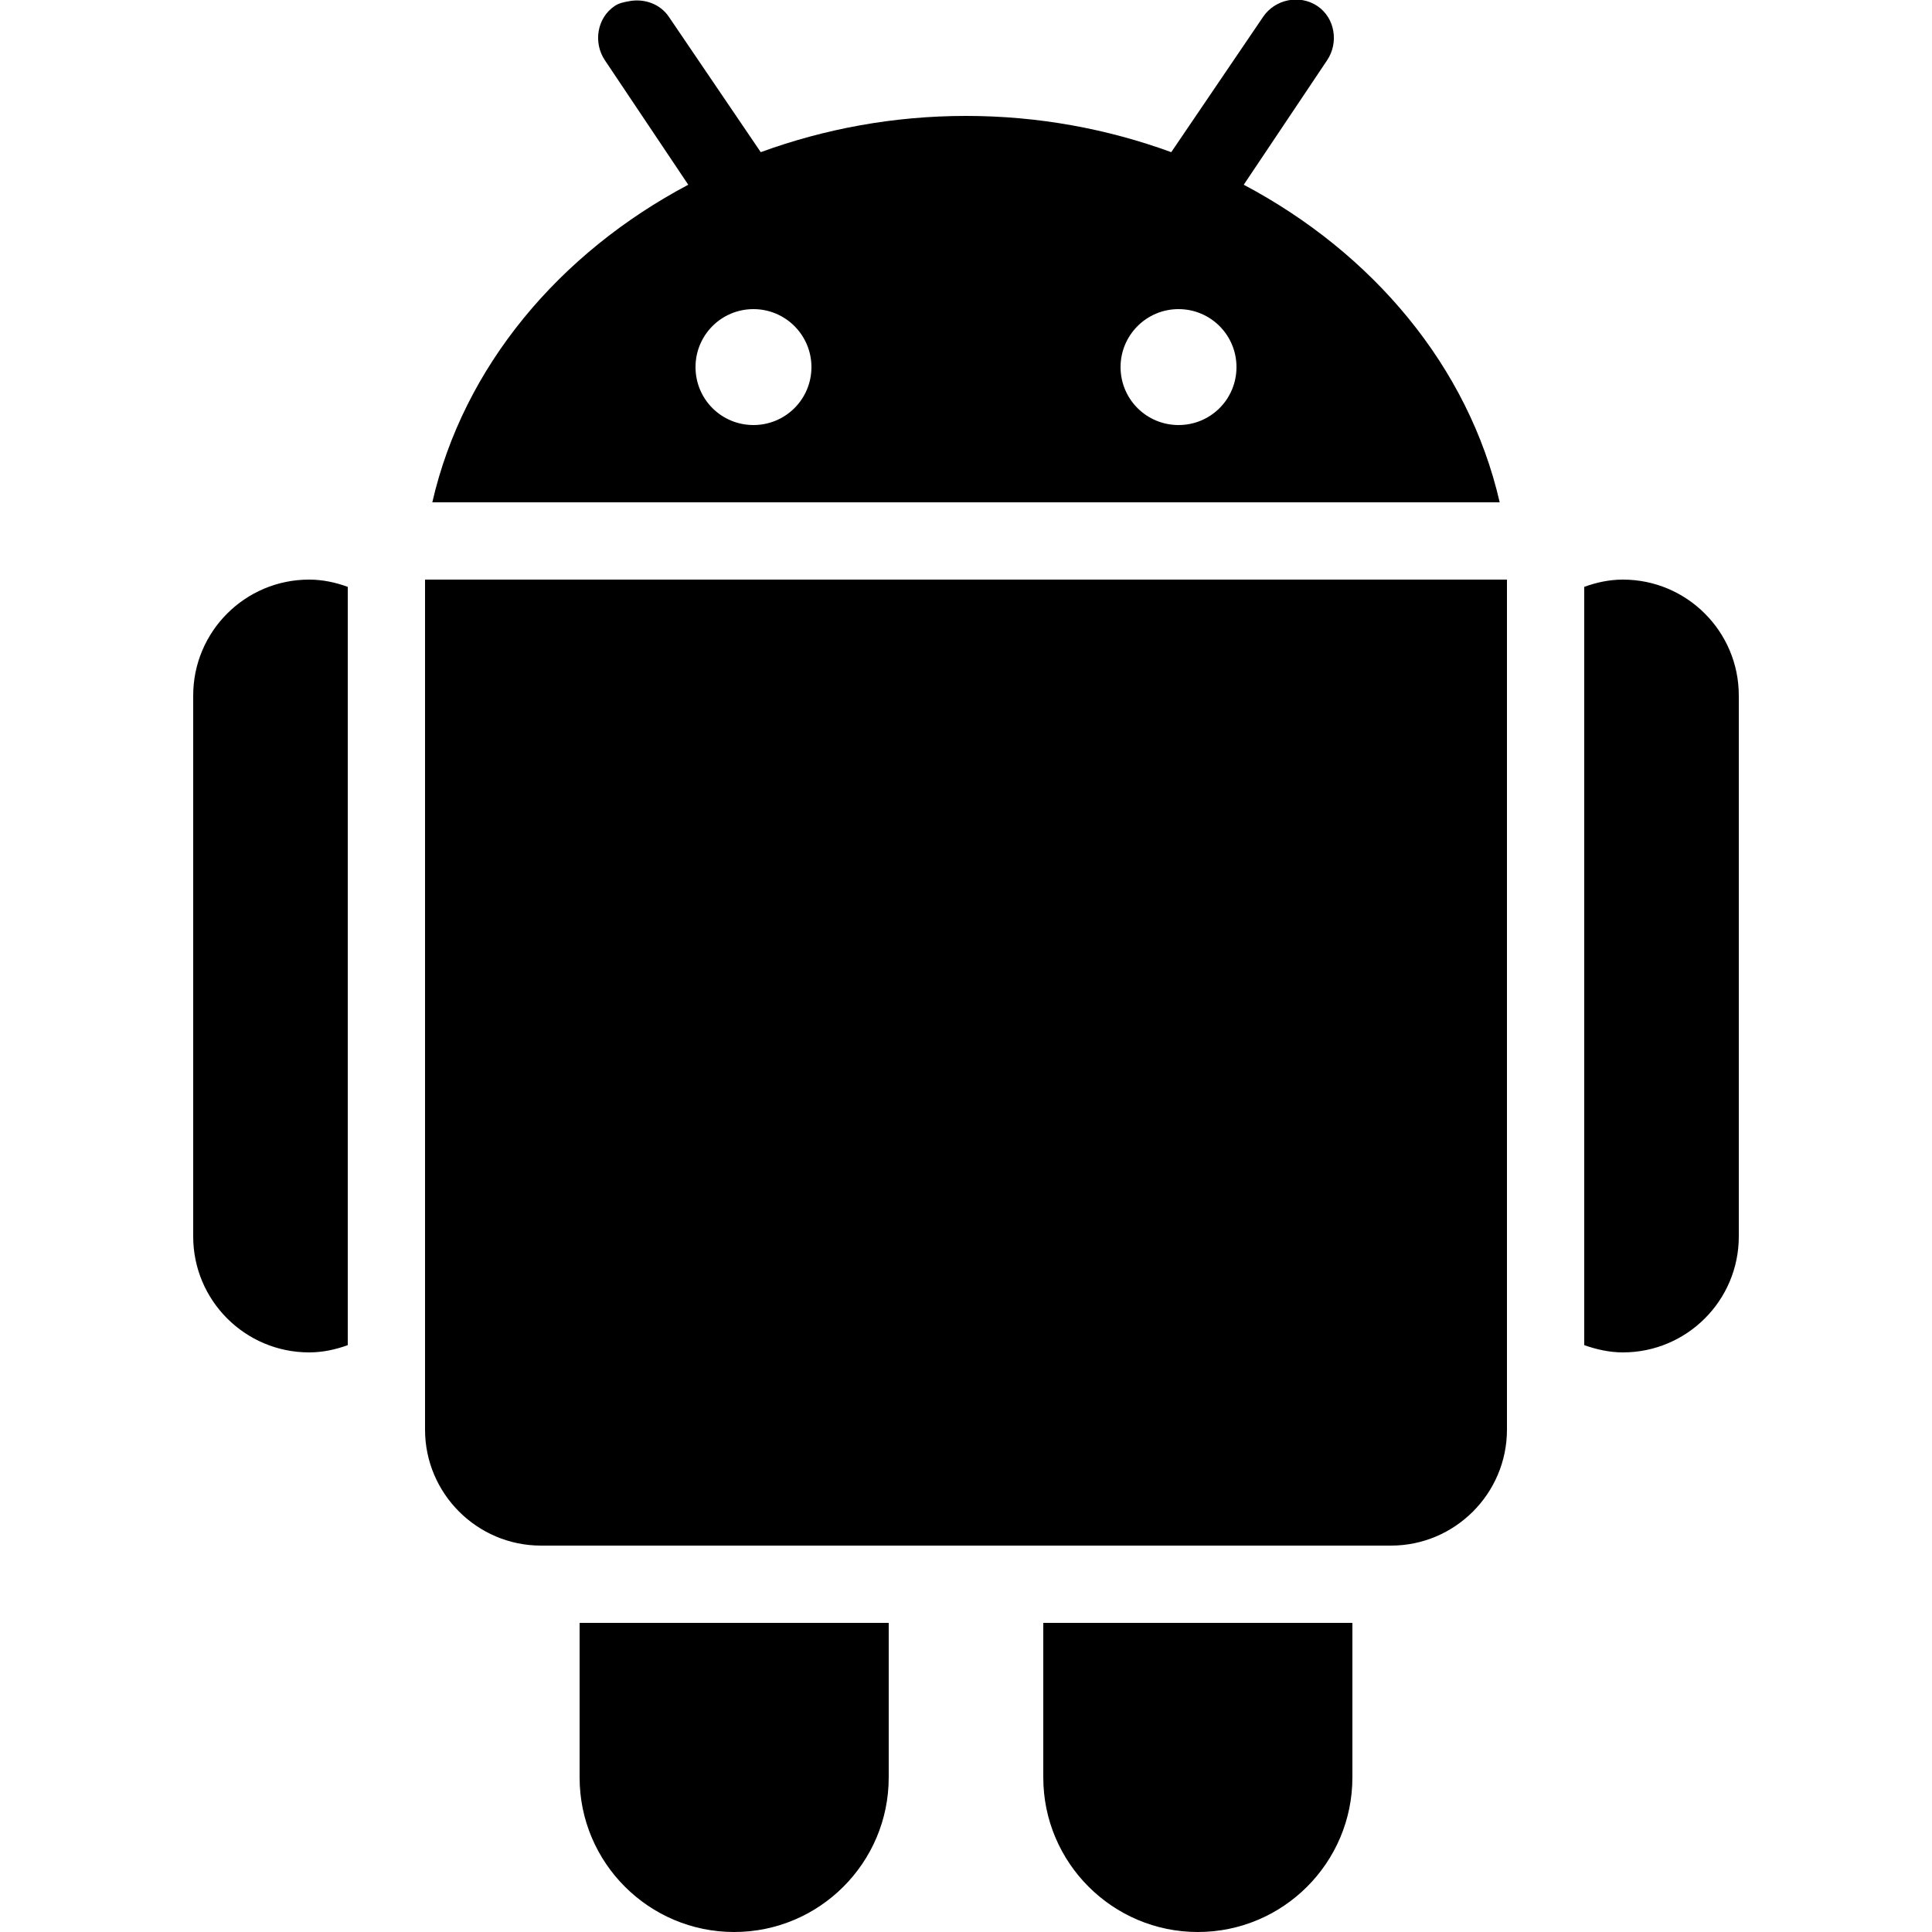
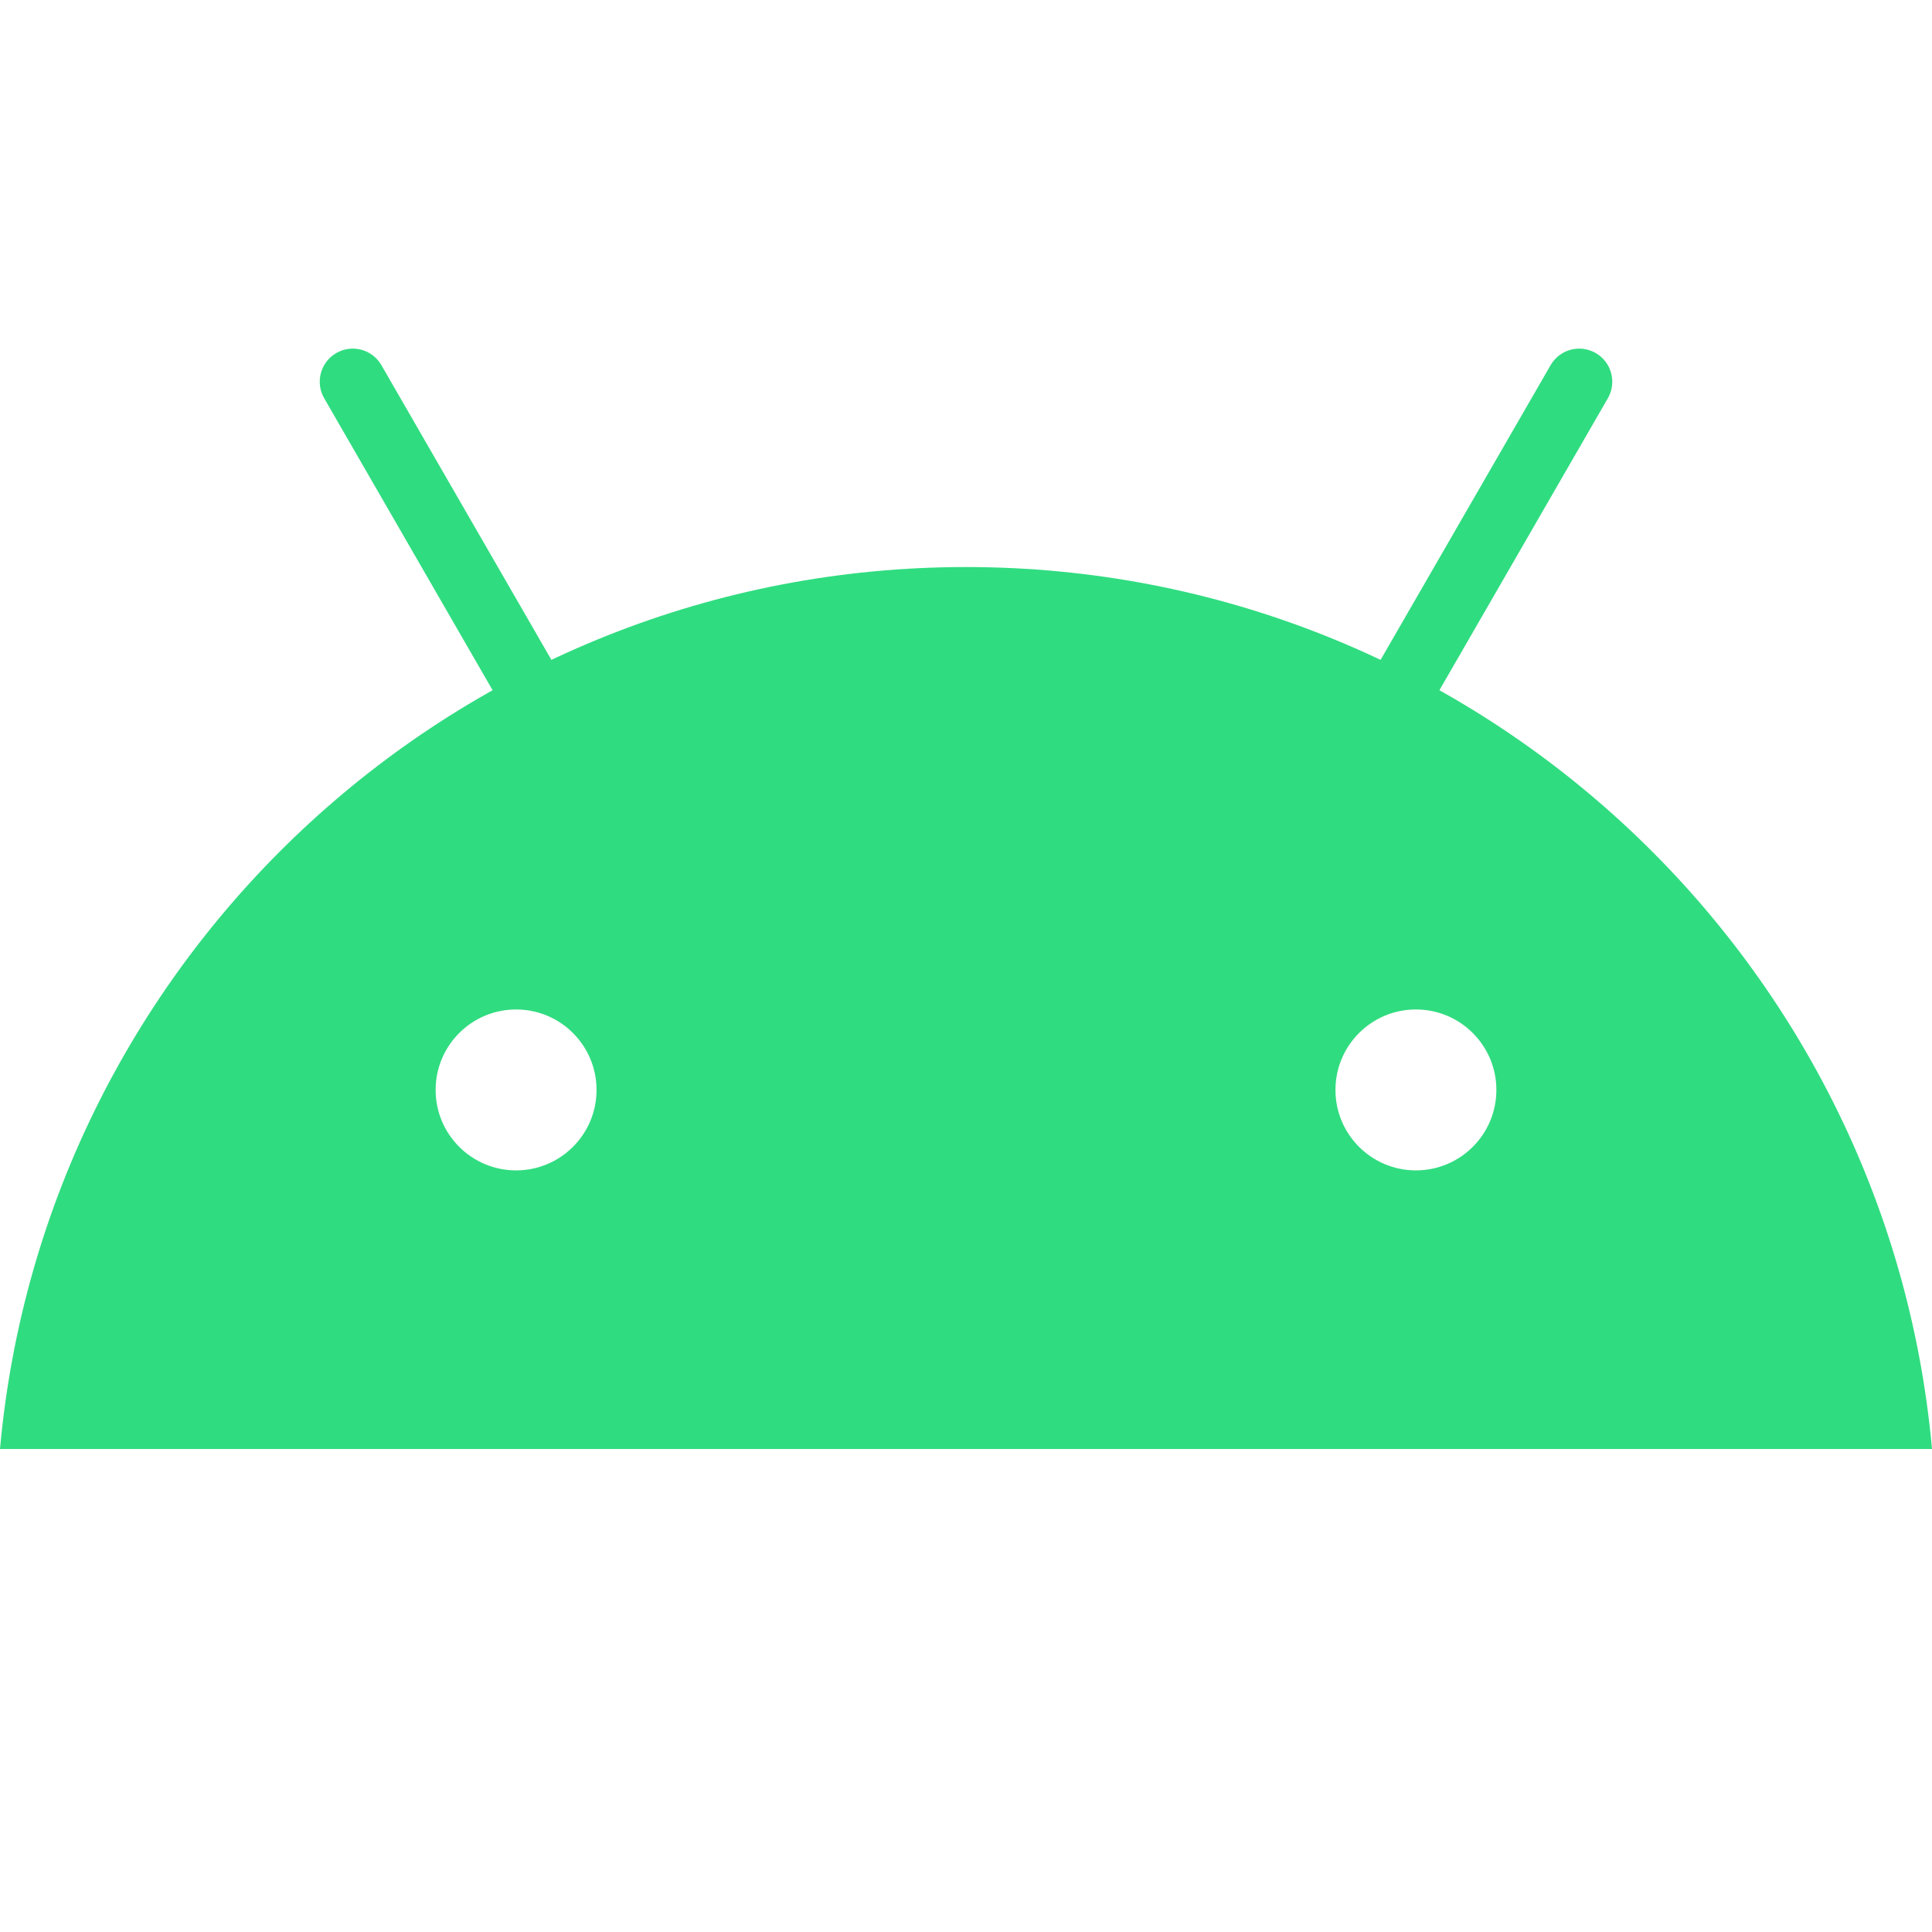
- <svg xmlns="http://www.w3.org/2000/svg" viewBox="0 0 50 50" width="500px" height="500px">
-   <path d="M 16.281 0.031 C 16.152 0.055 16.02 0.078 15.906 0.156 C 15.449 0.465 15.348 1.105 15.656 1.562 L 17.812 4.781 C 14.48 6.547 11.996 9.48 11.188 13 L 38.812 13 C 38.004 9.48 35.52 6.547 32.188 4.781 L 34.344 1.562 C 34.652 1.105 34.551 0.465 34.094 0.156 C 33.633 -0.152 32.996 -0.02 32.688 0.438 L 30.312 3.938 C 28.664 3.336 26.875 3 25 3 C 23.125 3 21.336 3.336 19.688 3.938 L 17.312 0.438 C 17.082 0.094 16.664 -0.043 16.281 0.031 Z M 19.5 8 C 20.328 8 21 8.672 21 9.5 C 21 10.332 20.328 11 19.5 11 C 18.668 11 18 10.332 18 9.5 C 18 8.672 18.668 8 19.5 8 Z M 30.5 8 C 31.332 8 32 8.672 32 9.5 C 32 10.332 31.332 11 30.5 11 C 29.672 11 29 10.332 29 9.5 C 29 8.672 29.672 8 30.5 8 Z M 8 15 C 6.344 15 5 16.344 5 18 L 5 32 C 5 33.656 6.344 35 8 35 C 8.352 35 8.688 34.926 9 34.812 L 9 15.188 C 8.688 15.074 8.352 15 8 15 Z M 11 15 L 11 37 C 11 38.652 12.348 40 14 40 L 36 40 C 37.652 40 39 38.652 39 37 L 39 15 Z M 42 15 C 41.648 15 41.312 15.074 41 15.188 L 41 34.812 C 41.312 34.922 41.648 35 42 35 C 43.656 35 45 33.656 45 32 L 45 18 C 45 16.344 43.656 15 42 15 Z M 15 42 L 15 46 C 15 48.207 16.793 50 19 50 C 21.207 50 23 48.207 23 46 L 23 42 Z M 27 42 L 27 46 C 27 48.207 28.793 50 31 50 C 33.207 50 35 48.207 35 46 L 35 42 Z" />
+ <svg xmlns="http://www.w3.org/2000/svg" viewBox="0 0 48 48" width="48px" height="48px">
+   <path fill="#30dc80" d="M24,14.088C11.427,14.088,1.108,23.716,0,36h48C46.892,23.716,36.573,14.088,24,14.088z M33.179,27.079c0-1.104,0.895-1.999,1.999-1.999c1.104,0,1.999,0.895,1.999,1.999c0,1.104-0.895,1.999-1.999,1.999 C34.074,29.078,33.179,28.183,33.179,27.079z M12.822,29.078c-1.104,0-1.999-0.895-1.999-1.999c0-1.104,0.895-1.999,1.999-1.999 s1.999,0.895,1.999,1.999C14.821,28.183,13.926,29.078,12.822,29.078z" />
+   <path fill="#30dc80" d="M34.038,19.313c-0.14,0-0.281-0.035-0.41-0.11c-0.393-0.227-0.527-0.729-0.301-1.122l5.197-9.008 c0.227-0.394,0.729-0.529,1.122-0.301c0.393,0.227,0.527,0.729,0.301,1.122l-5.197,9.008C34.598,19.166,34.322,19.313,34.038,19.313 z" />
+   <path fill="#30dc80" d="M13.962,19.313c-0.284,0-0.56-0.148-0.712-0.411L8.054,9.894C7.827,9.501,7.962,8.999,8.354,8.772 c0.392-0.228,0.895-0.093,1.122,0.301l5.197,9.008c0.227,0.394,0.092,0.896-0.301,1.122C14.243,19.278,14.102,19.313,13.962,19.313z" />
</svg>
